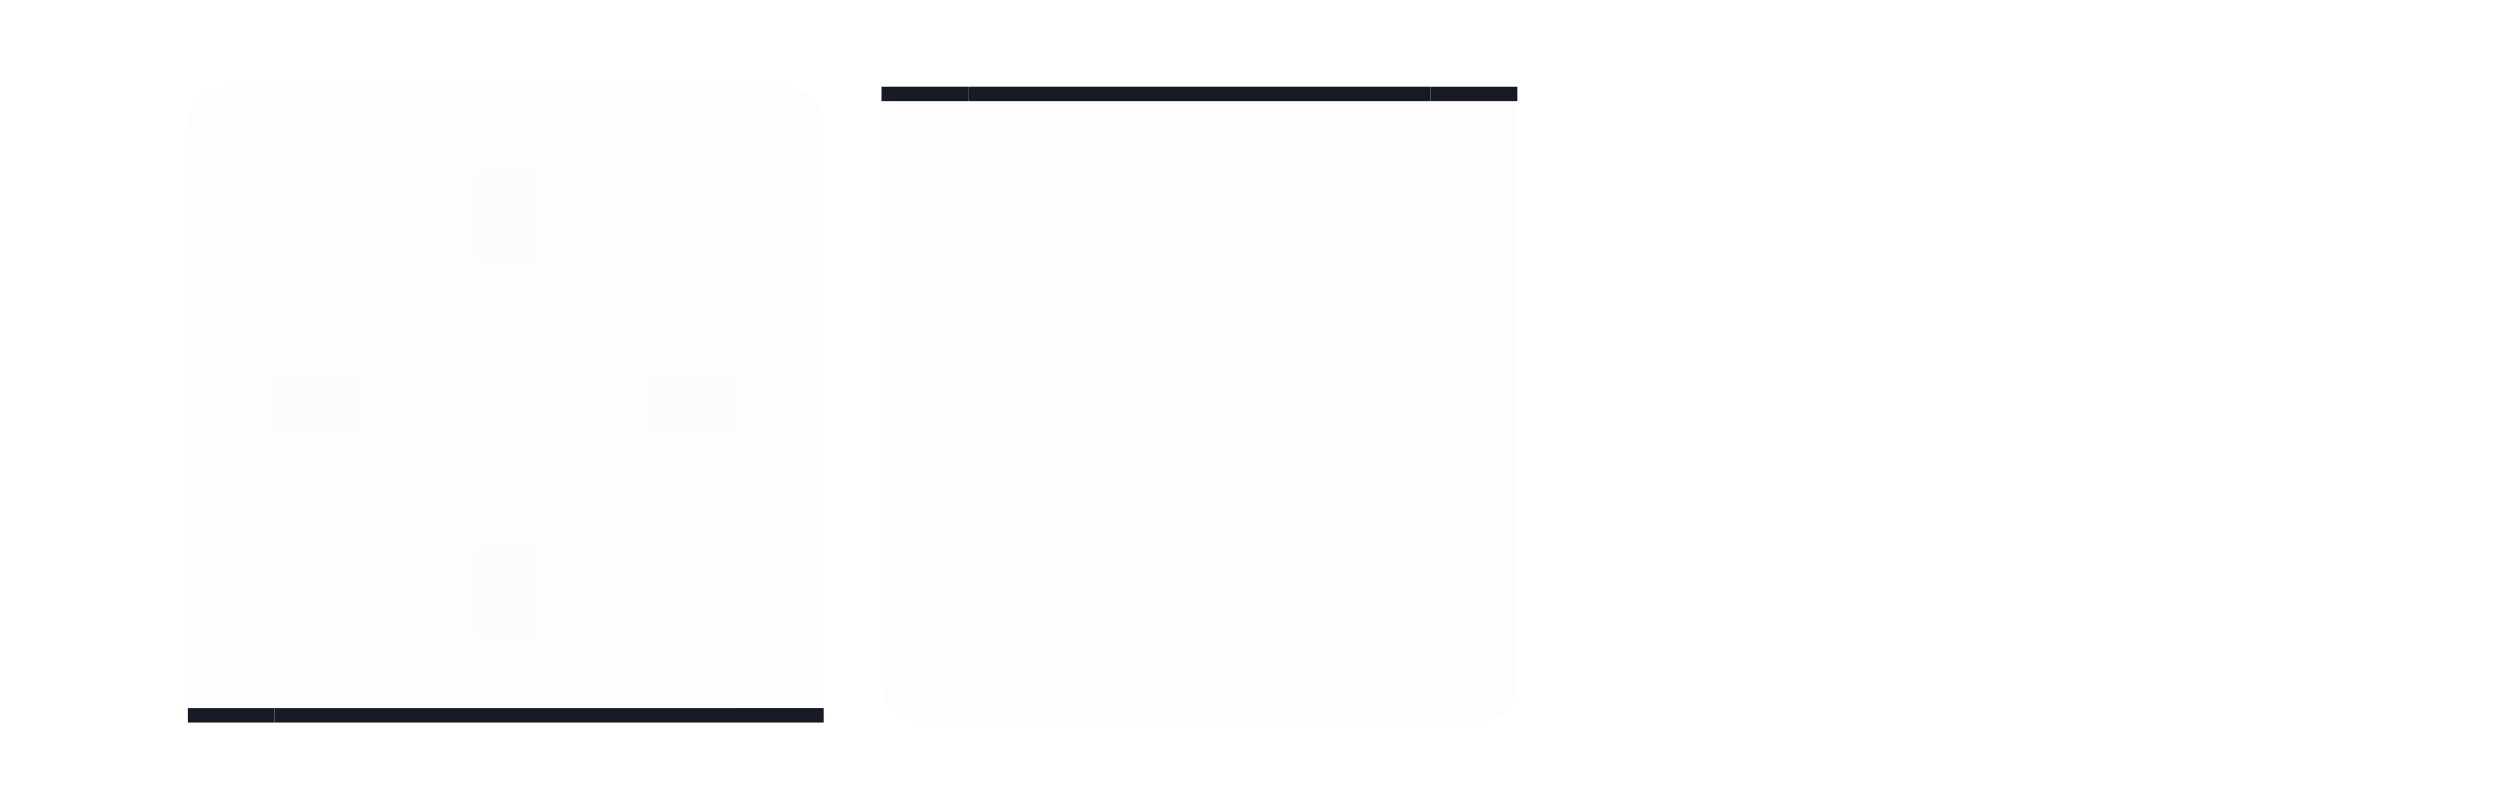
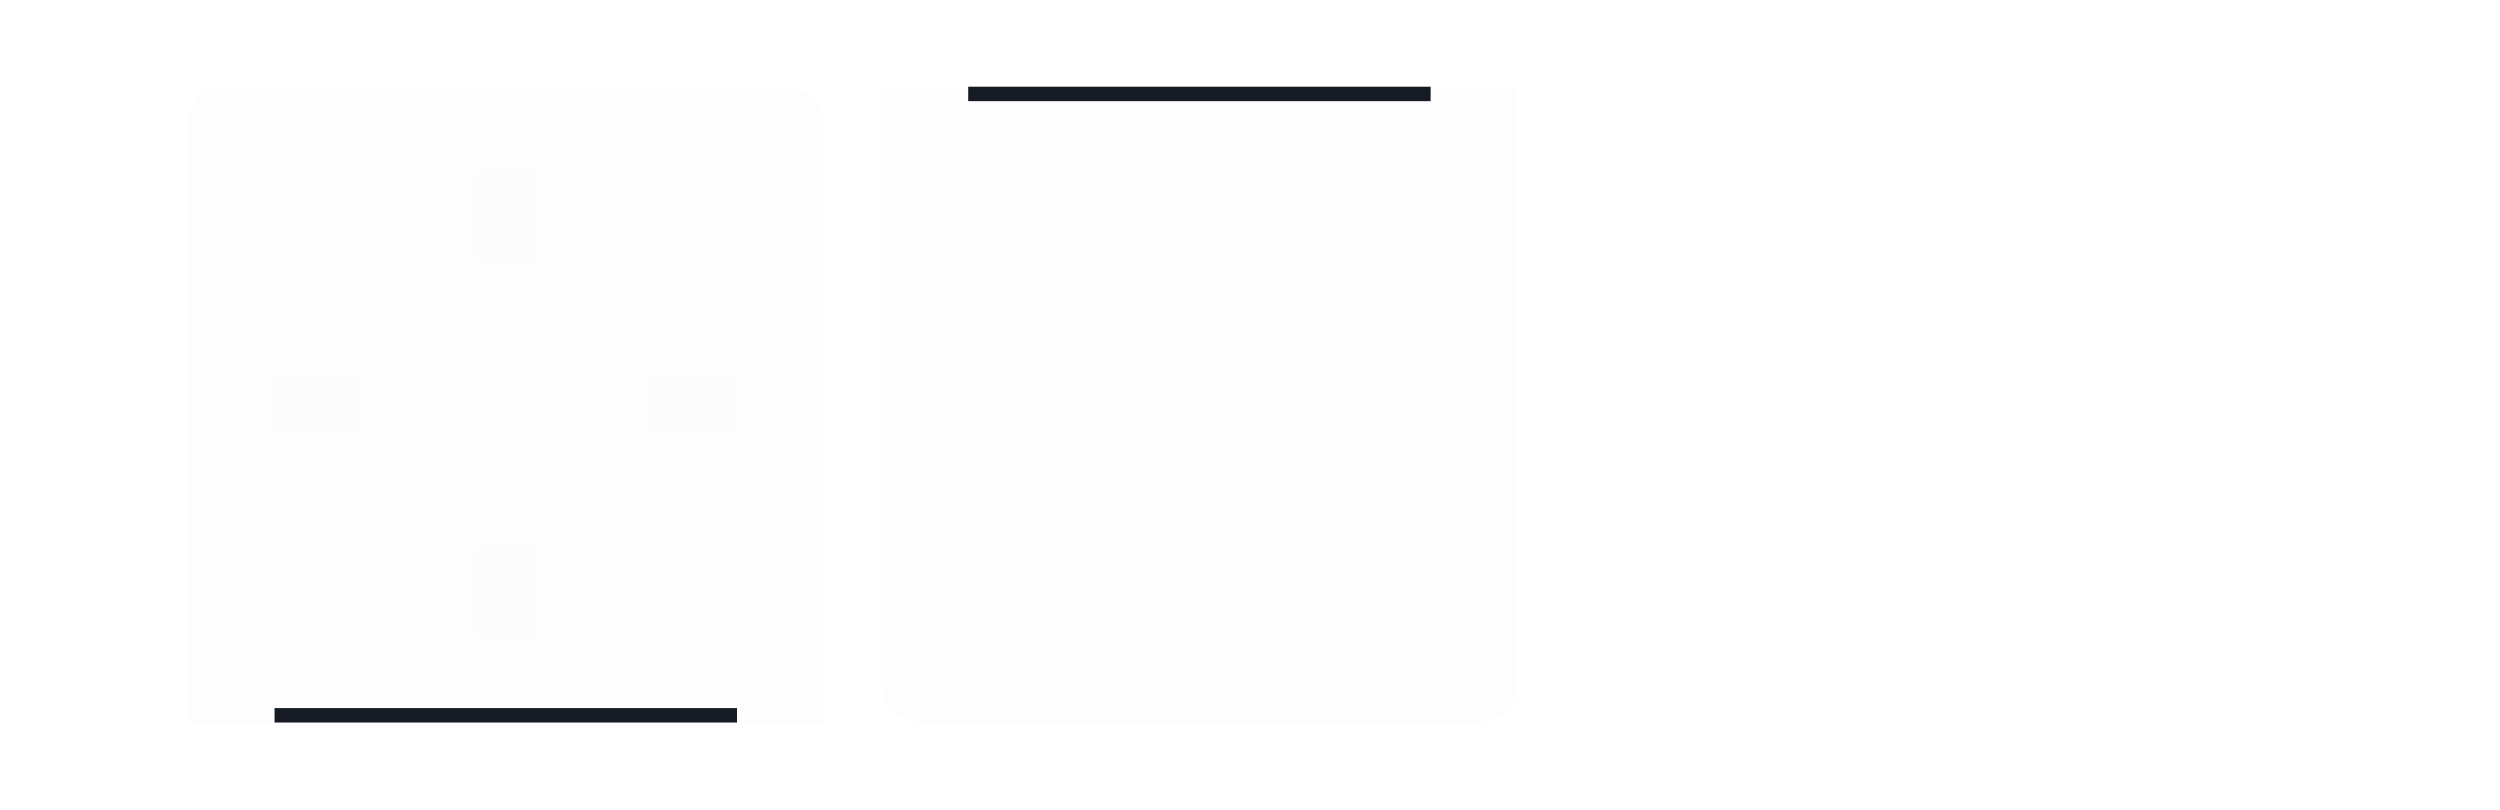
<svg xmlns="http://www.w3.org/2000/svg" id="svg2" viewBox="0 0 173 56" version="1.1">
  <defs id="defs41" />
  <style id="current-color-scheme" type="text/css">.ColorScheme-Text {
            color:#232629;
        }
        .ColorScheme-Background {
            color:#eff0f1;
        }</style>
  <path id="hint-stretch-borders" d="m-7-7h5v5h-5z" opacity=".6" style="fill:#14171f;fill-opacity:1;opacity:0.01" />
  <path id="header-center" class="ColorScheme-Background" d="M 19,12 H 51 V 44 H 19 Z" style="color:#eff0f1;opacity:0.01;fill:#050e15;fill-opacity:1" />
  <path id="header-right" class="ColorScheme-Background" d="m 51,12 h 6 v 32 h -6 z" style="color:#eff0f1;opacity:0.01;fill:#050e15;fill-opacity:1" />
  <path id="header-top" class="ColorScheme-Background" d="M 19,12 V 6 h 32 v 6 z" style="color:#eff0f1;opacity:0.01;fill:#050e15;fill-opacity:1" />
  <g id="header-bottom">
    <path id="rect3152" class="ColorScheme-Background" d="m 51,44 v 6 H 19 v -6 z" style="color:#eff0f1;opacity:0.01;fill:#050e15;fill-opacity:1" />
    <path id="rect3154" class="ColorScheme-Text" d="m 51,49 v 1 H 19 v -1 z" style="color:#232629;opacity:1;fill:#161a23;fill-opacity:1" />
  </g>
  <path id="header-left" class="ColorScheme-Background" d="M 19,44 H 13 V 12 h 6 z" style="color:#eff0f1;opacity:0.01;fill:#050e15;fill-opacity:1" />
  <g id="header-bottomright">
    <path id="path3176" class="ColorScheme-Background" d="m 57,44 h -6 v 6 h 6 v -5 z" style="color:#eff0f1;opacity:0.01;fill:#050e15;fill-opacity:1" />
-     <path id="path3178" class="ColorScheme-Text" d="m 57,49 h -6 v 1 h 6 c 0,-1 -2e-5,0 0,-1 z" style="color:#232629;opacity:1;fill:#161a23;fill-opacity:1;fill-rule:evenodd" />
+     <path id="path3178" class="ColorScheme-Text" d="m 57,49 h -6 v 1 h 6 c 0,-1 -2e-5,0 0,-1 z" style="color:#232629;opacity:0.01;fill:#161a23;fill-opacity:0.01;fill-rule:evenodd" />
  </g>
  <g id="header-bottomleft">
    <path id="path3182" class="ColorScheme-Background" d="m 19,50 v -6 h -6 v 6 c 6,4e-5 0,0 4,0 h 1 z" style="color:#eff0f1;opacity:0.01;fill:#050e15;fill-opacity:1" />
-     <path id="path3184" class="ColorScheme-Text" d="m 19,50 v -1 h -4 l -2,-2e-5 v 1 L 15,50 h 1 z" style="color:#232629;opacity:1;fill:#161a23;fill-opacity:1;fill-rule:evenodd" />
+     <path id="path3184" class="ColorScheme-Text" d="m 19,50 v -1 h -4 l -2,-2e-5 v 1 L 15,50 h 1 z" style="color:#232629;opacity:0.01;fill:#161a23;fill-opacity:0.01;fill-rule:evenodd" />
  </g>
  <path id="header-topleft" class="ColorScheme-Background" d="m 16,6 c -2,0 -3,1 -3,3 v 3 h 6 V 6 h -1 1 z" style="color:#eff0f1;opacity:0.01;fill:#050e15;fill-opacity:1" />
  <path id="header-topright" class="ColorScheme-Background" d="m 51,6 v 6 h 6 V 9 C 57,7 56,6 54,6 h -2 z" style="color:#eff0f1;opacity:0.01;fill:#050e15;fill-opacity:1" />
  <path id="footer-center" class="ColorScheme-Background" d="M 67,44 H 99 V 12 H 67 Z" style="color:#eff0f1;opacity:0.01;fill:#050e15;fill-opacity:1" />
  <path id="footer-right" class="ColorScheme-Background" d="m 99,44 h 6 V 12 h -6 z" style="color:#eff0f1;opacity:0.01;fill:#050e15;fill-opacity:1" />
  <path id="footer-bottom" class="ColorScheme-Background" d="m 67,44 v 6 h 32 v -6 z" style="color:#eff0f1;opacity:0.01;fill:#050e15;fill-opacity:1" />
  <g id="footer-top">
    <path id="rect3152-0" class="ColorScheme-Background" d="M 99,12 V 6 H 67 v 6 z" style="color:#eff0f1;opacity:0.01;fill:#050e15;fill-opacity:1" />
    <path id="rect3154-9" class="ColorScheme-Text" d="m 99,7 v -1 H 67 v 1 z" style="color:#232629;opacity:1;fill:#161a22;fill-opacity:1" />
  </g>
  <path id="footer-left" class="ColorScheme-Background" d="m 67,12 h -6 v 32 h 6 z" style="color:#eff0f1;opacity:0.01;fill:#050e15;fill-opacity:1" />
  <g id="footer-topright">
    <path id="path3176-6" class="ColorScheme-Background" d="M 105,12 H 99 V 6 h 6 v 5 z" style="color:#eff0f1;opacity:0.01;fill:#050e15;fill-opacity:1" />
-     <path id="path3178-2" class="ColorScheme-Text" d="M 105,7 H 99 V 6 h 6 c 0,1 -2e-5,0 0,1 z" style="color:#232629;opacity:1;fill:#161a23;fill-opacity:1;fill-rule:evenodd" />
+     <path id="path3178-2" class="ColorScheme-Text" d="M 105,7 H 99 V 6 h 6 c 0,1 -2e-5,0 0,1 z" style="color:#232629;opacity:0.01;fill:#161a23;fill-opacity:0.01;fill-rule:evenodd" />
  </g>
  <g id="footer-topleft">
    <path id="path3182-1" class="ColorScheme-Background" d="m 67,6 v 6 H 61 V 6 c 6,-4e-5 0,0 4,0 h 1 z" style="color:#eff0f1;opacity:0.01;fill:#050e15;fill-opacity:1;stroke-width:1" />
-     <path id="path3184-8" class="ColorScheme-Text" d="m 67,6 v 1 h -4 l -2,2e-5 v -1 l 2,-2e-5 h 1 z" style="color:#232629;opacity:1;fill:#161a23;fill-opacity:1;fill-rule:evenodd" />
+     <path id="path3184-8" class="ColorScheme-Text" d="m 67,6 v 1 h -4 l -2,2e-5 v -1 l 2,-2e-5 h 1 z" style="color:#232629;opacity:0.01;fill:#161a23;fill-opacity:0.01;fill-rule:evenodd" />
  </g>
  <path id="footer-bottomleft" class="ColorScheme-Background" d="m 64,50 c -2,0 -3,-1 -3,-3 v -3 h 6 v 6 h -1 1 z" style="color:#eff0f1;opacity:0.01;fill:#050e15;fill-opacity:1" />
  <path id="footer-bottomright" class="ColorScheme-Background" d="m 99,50 v -6 h 6 v 3 c 0,2 -1,3 -3,3 h -2 z" style="color:#eff0f1;opacity:0.01;fill:#050e15;fill-opacity:1" />
  <path id="hint-top-margin" d="m 33,12 h 4 v 6 h -4 z" style="fill:#4040c2;fill-opacity:1;stroke-width:1;opacity:0.01" />
  <path id="hint-bottom-margin" d="m 33,38 h 4 v 6 h -4 z" style="fill:#4040c2;fill-opacity:1;opacity:0.01" />
  <path id="hint-right-margin" d="m 51,26 v 4 h -6 v -4 z" style="fill:#4040c2;fill-opacity:1;opacity:0.01" />
  <path id="hint-left-margin" d="m 25,26 v 4 h -6 v -4 z" style="fill:#4040c2;fill-opacity:1;stroke-width:1;opacity:0.01" />
</svg>
